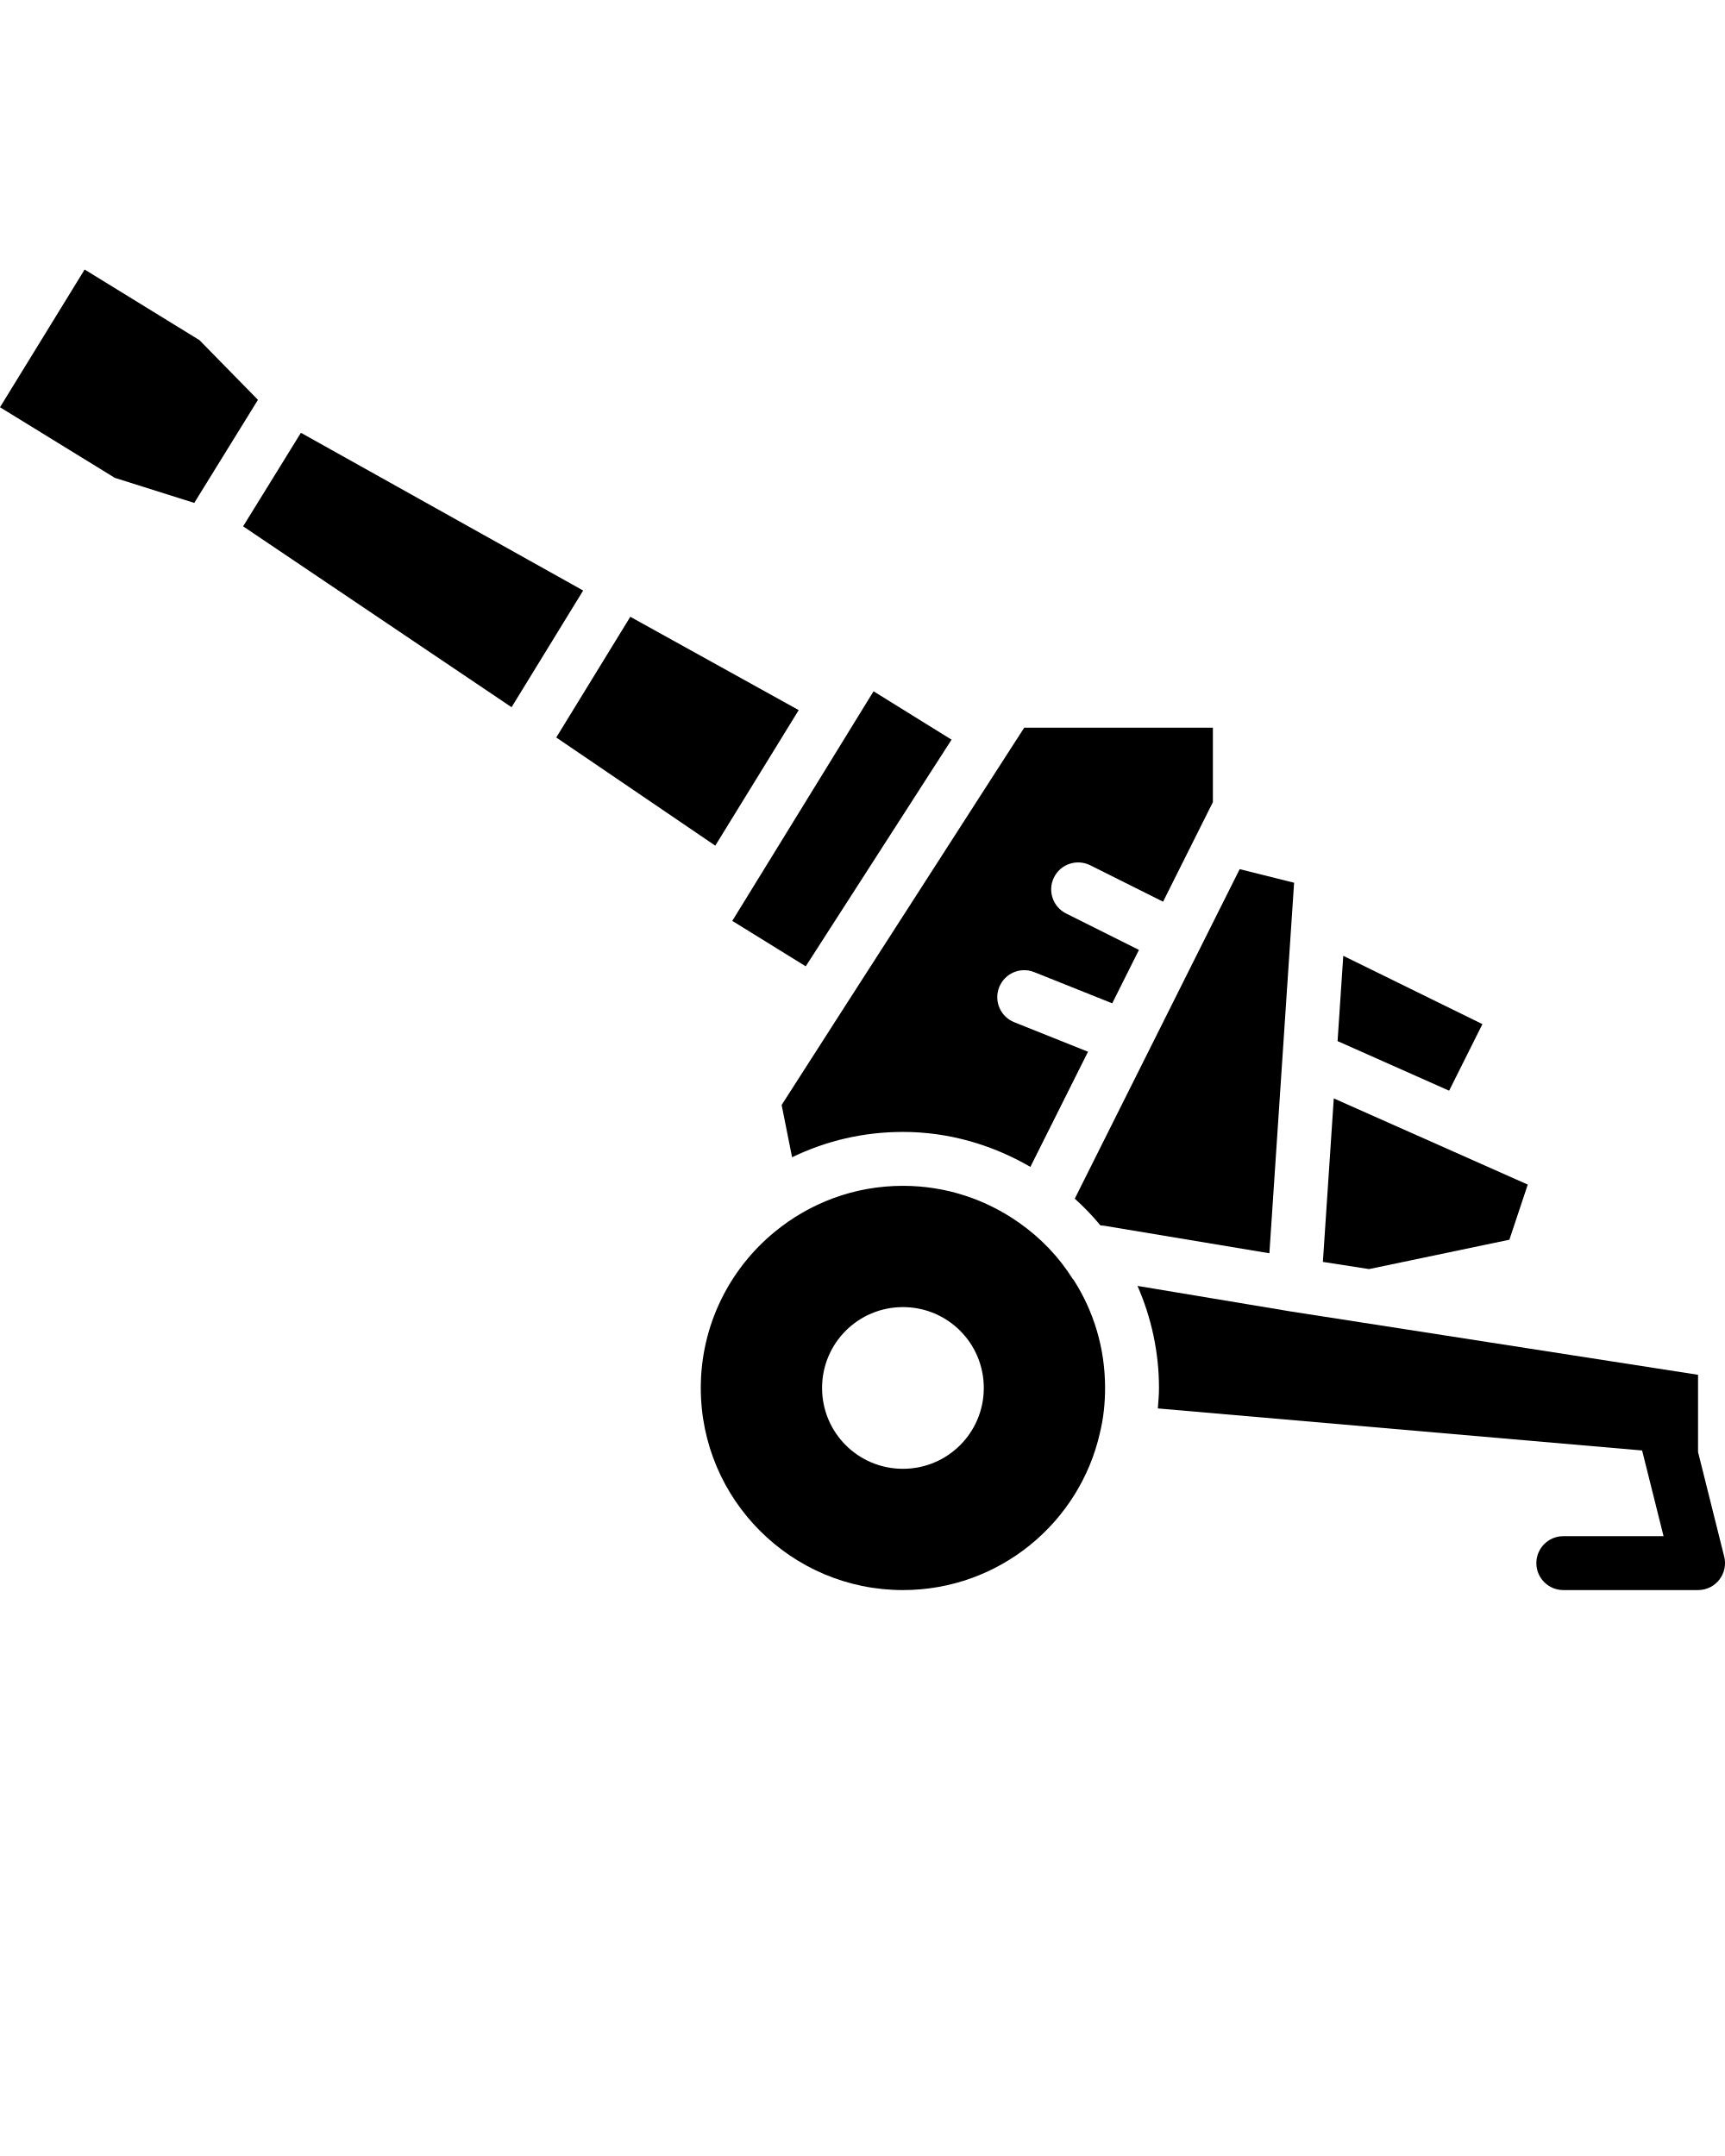
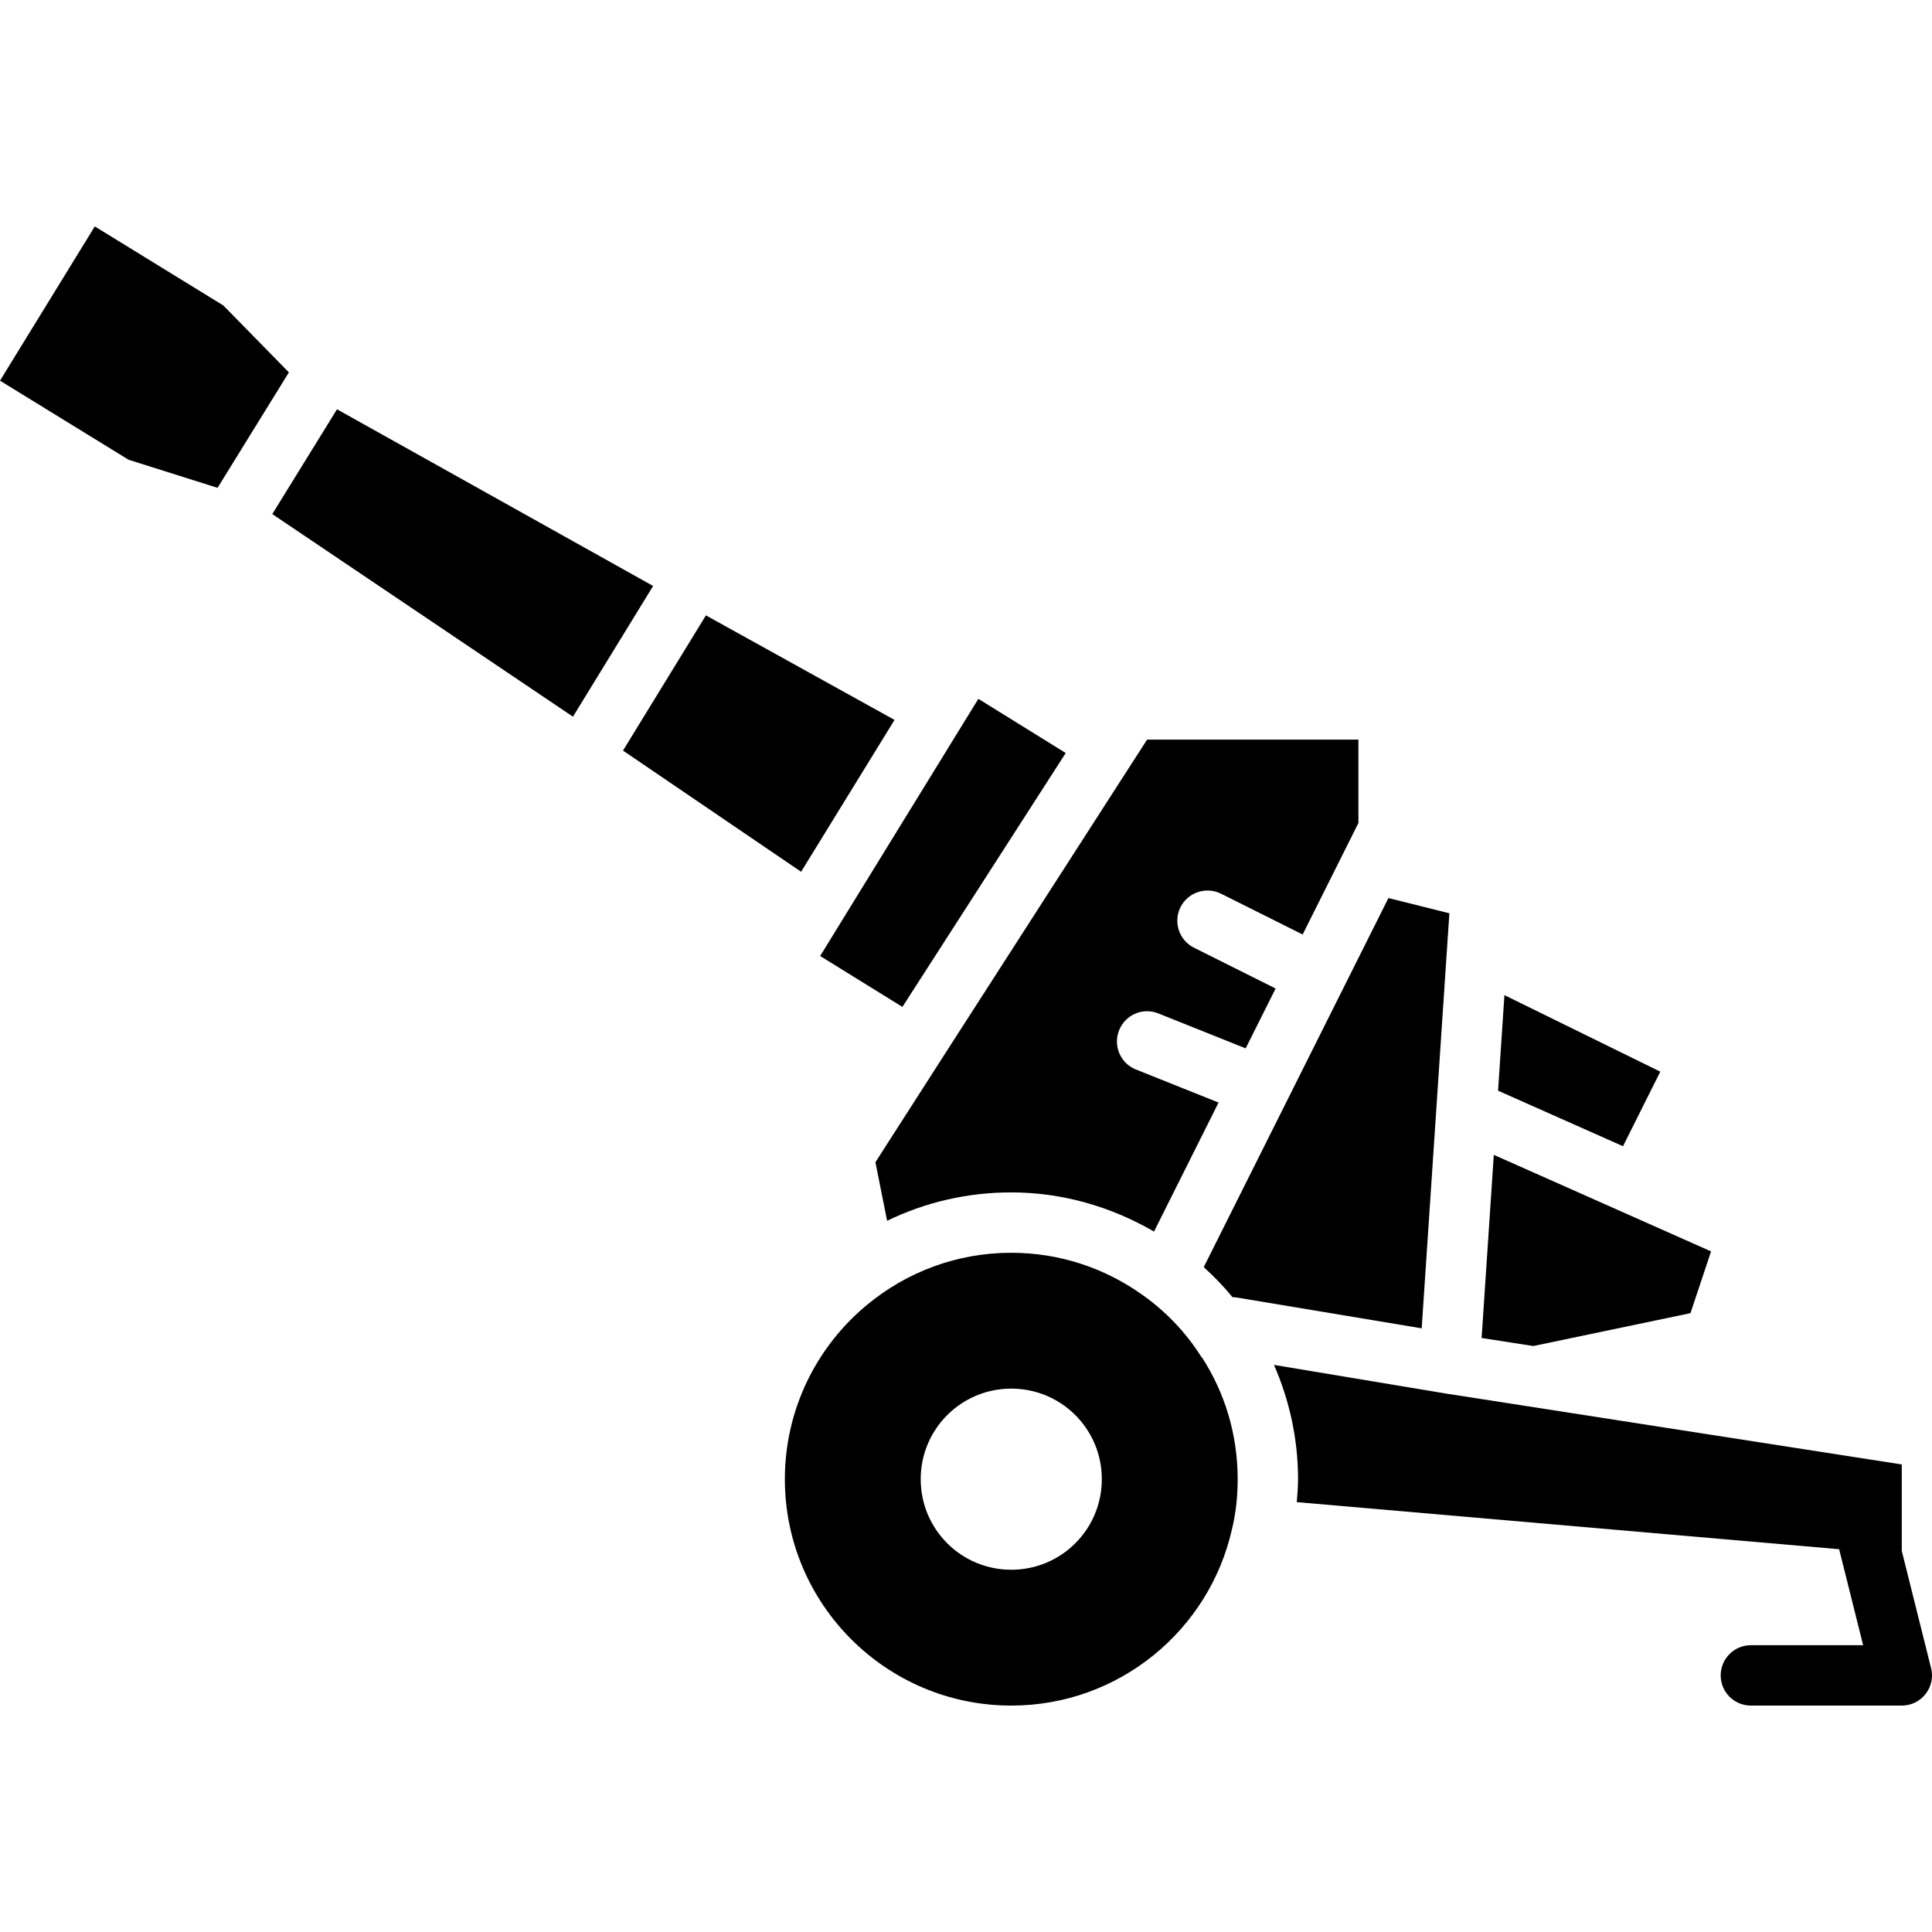
- <svg xmlns="http://www.w3.org/2000/svg" viewBox="0 0 64 80" x="0px" y="0px" version="1.1" id="svg26">
+ <svg xmlns="http://www.w3.org/2000/svg" viewBox="0 0 128 128" x="0px" y="0px" version="1.1" id="svg26" width="128" height="128">
  <defs id="defs30" />
-   <polygon points="29.894 35.856 35.304 27.446 32.41 25.651 27.169 34.17 29.894 35.856" id="polygon2" />
-   <polygon points="11.164 16.059 9.02 19.53 18.98 26.242 21.636 21.912 11.164 16.059" id="polygon4" />
-   <polygon points="29.633 26.349 23.385 22.886 20.638 27.365 26.538 31.379 29.633 26.349" id="polygon6" />
-   <polygon points="7.4 12.621 3.14 10.001 0 15.111 4.26 17.731 7.207 18.661 9.57 14.836 7.4 12.621" id="polygon8" />
-   <polygon points="55 38.001 49.837 35.466 49.626 38.631 53.765 40.471 55 38.001" id="polygon10" />
-   <polygon points="56 46.001 56.682 43.955 49.485 40.757 49.081 46.824 50.794 47.09 56 46.001" id="polygon12" />
-   <path d="m39.81,47.471c-.52-.83-1.2-1.54-2-2.1-1.22-.86-2.7-1.37-4.31-1.37-1.81,0-3.46.64-4.76,1.71-1.67,1.37-2.74,3.46-2.74,5.79,0,4.14,3.36,7.5,7.5,7.5,3.57,0,6.56-2.5,7.31-5.84.13-.53.19-1.09.19-1.66,0-1.49-.43-2.87-1.18-4.03h-.01Zm-6.31,7.03c-1.66,0-3-1.34-3-3s1.34-3,3-3,3,1.34,3,3-1.34,3-3,3Z" id="path14" />
-   <path d="m44.495,35.248s-.004.006-.006.009l-4.613,9.22c.341.31.662.639.953.995.052,0,.104.005.156.013l6.111,1.019.917-13.749-2.019-.505-1.497,2.991s0,.005-.002.007Z" id="path16" />
-   <path d="m29,41.001l.387,1.94c1.271-.616,2.661-.94,4.113-.94,1.678,0,3.29.463,4.729,1.297l2.138-4.273-2.738-1.095c-.513-.205-.762-.787-.557-1.3.205-.514.786-.766,1.3-.558l2.893,1.157.992-1.982-2.704-1.352c-.494-.247-.694-.848-.447-1.342.247-.494.847-.692,1.342-.447l2.704,1.352,1.848-3.694v-2.763h-7l-1.14,1.77-5.41,8.41-2.45,3.82Z" id="path18" />
-   <path d="m63.97,57.759l-.97-3.881v-2.865l-15.134-2.354-5.663-.944c.518,1.185.797,2.468.797,3.786,0,.26-.023.509-.042.76l17.967,1.56.795,3.18h-3.719c-.552,0-1,.447-1,1s.448,1,1,1h5c.308,0,.599-.142.788-.385.189-.242.257-.559.182-.857Z" id="path20" />
+   <g id="g1570" transform="matrix(1.999972,0,0,1.999972,1.0094786e-6,-5.001017)">
+     <polygon points="35.304,27.446 32.41,25.651 27.169,34.17 29.894,35.856 " id="polygon2" />
+     <polygon points="9.02,19.53 18.98,26.242 21.636,21.912 11.164,16.059 " id="polygon4" />
+     <polygon points="23.385,22.886 20.638,27.365 26.538,31.379 29.633,26.349 " id="polygon6" />
+     <polygon points="4.26,17.731 7.207,18.661 9.57,14.836 7.4,12.621 3.14,10.001 0,15.111 " id="polygon8" />
+     <polygon points="49.837,35.466 49.626,38.631 53.765,40.471 55,38.001 " id="polygon10" />
+     <polygon points="50.794,47.09 56,46.001 56.682,43.955 49.485,40.757 49.081,46.824 " id="polygon12" />
+     <path d="m 39.81,47.471 c -0.52,-0.83 -1.2,-1.54 -2,-2.1 -1.22,-0.86 -2.7,-1.37 -4.31,-1.37 -1.81,0 -3.46,0.64 -4.76,1.71 -1.67,1.37 -2.74,3.46 -2.74,5.79 0,4.14 3.36,7.5 7.5,7.5 3.57,0 6.56,-2.5 7.31,-5.84 0.13,-0.53 0.19,-1.09 0.19,-1.66 0,-1.49 -0.43,-2.87 -1.18,-4.03 z m -6.31,7.03 c -1.66,0 -3,-1.34 -3,-3 0,-1.66 1.34,-3 3,-3 1.66,0 3,1.34 3,3 0,1.66 -1.34,3 -3,3 z" id="path14" />
+     <path d="m 44.495,35.248 c 0,0 -0.004,0.006 -0.006,0.009 l -4.613,9.22 c 0.341,0.31 0.662,0.639 0.953,0.995 0.052,0 0.104,0.005 0.156,0.013 l 6.111,1.019 0.917,-13.749 -2.019,-0.505 -1.497,2.991 c 0,0 0,0.005 -0.002,0.007 z" id="path16" />
+     <path d="m 29,41.001 0.387,1.94 c 1.271,-0.616 2.661,-0.94 4.113,-0.94 1.678,0 3.29,0.463 4.729,1.297 l 2.138,-4.273 -2.738,-1.095 c -0.513,-0.205 -0.762,-0.787 -0.557,-1.3 0.205,-0.514 0.786,-0.766 1.3,-0.558 l 2.893,1.157 0.992,-1.982 -2.704,-1.352 c -0.494,-0.247 -0.694,-0.848 -0.447,-1.342 0.247,-0.494 0.847,-0.692 1.342,-0.447 L 43.152,33.458 45,29.764 v -2.763 h -7 l -1.14,1.77 -5.41,8.41 z" id="path18" />
+     <path d="M 63.97,57.759 63,53.878 V 51.013 L 47.866,48.659 42.203,47.715 C 42.721,48.9 43,50.183 43,51.501 c 0,0.26 -0.023,0.509 -0.042,0.76 l 17.967,1.56 0.795,3.18 h -3.719 c -0.552,0 -1,0.447 -1,1 0,0.553 0.448,1 1,1 h 5 c 0.308,0 0.599,-0.142 0.788,-0.385 0.189,-0.242 0.257,-0.559 0.182,-0.857 z" id="path20" />
+   </g>
</svg>
